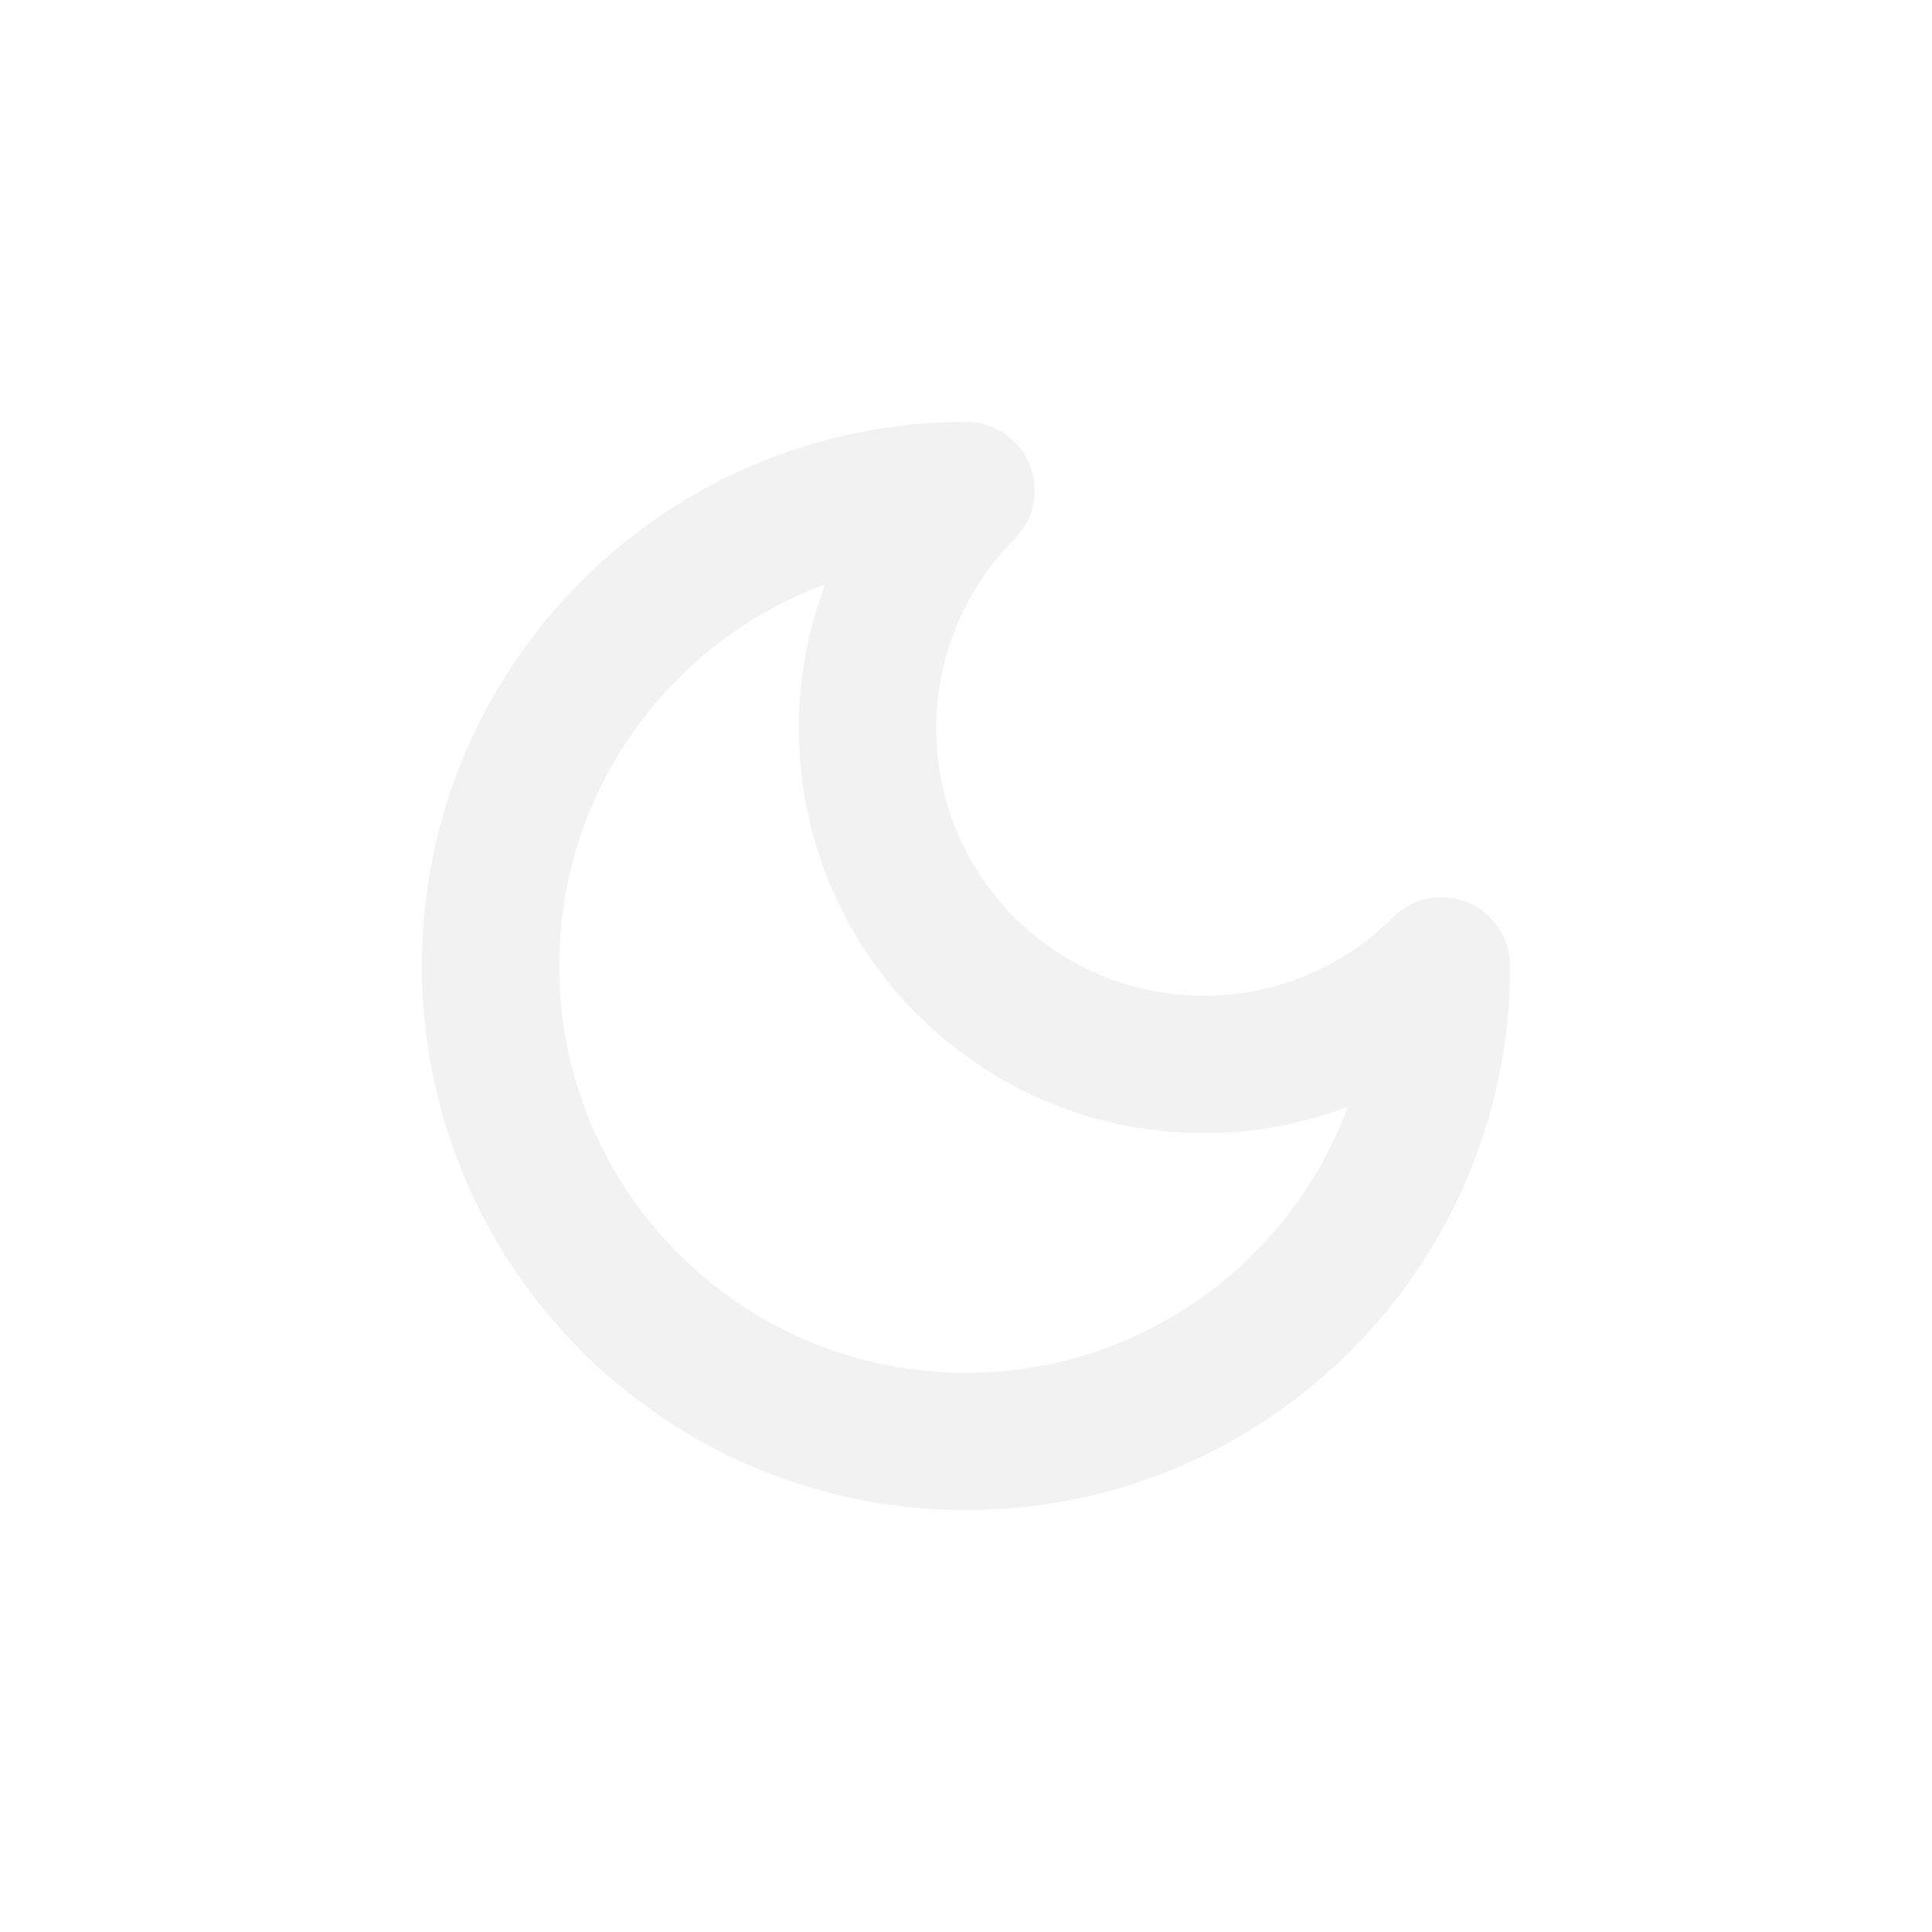
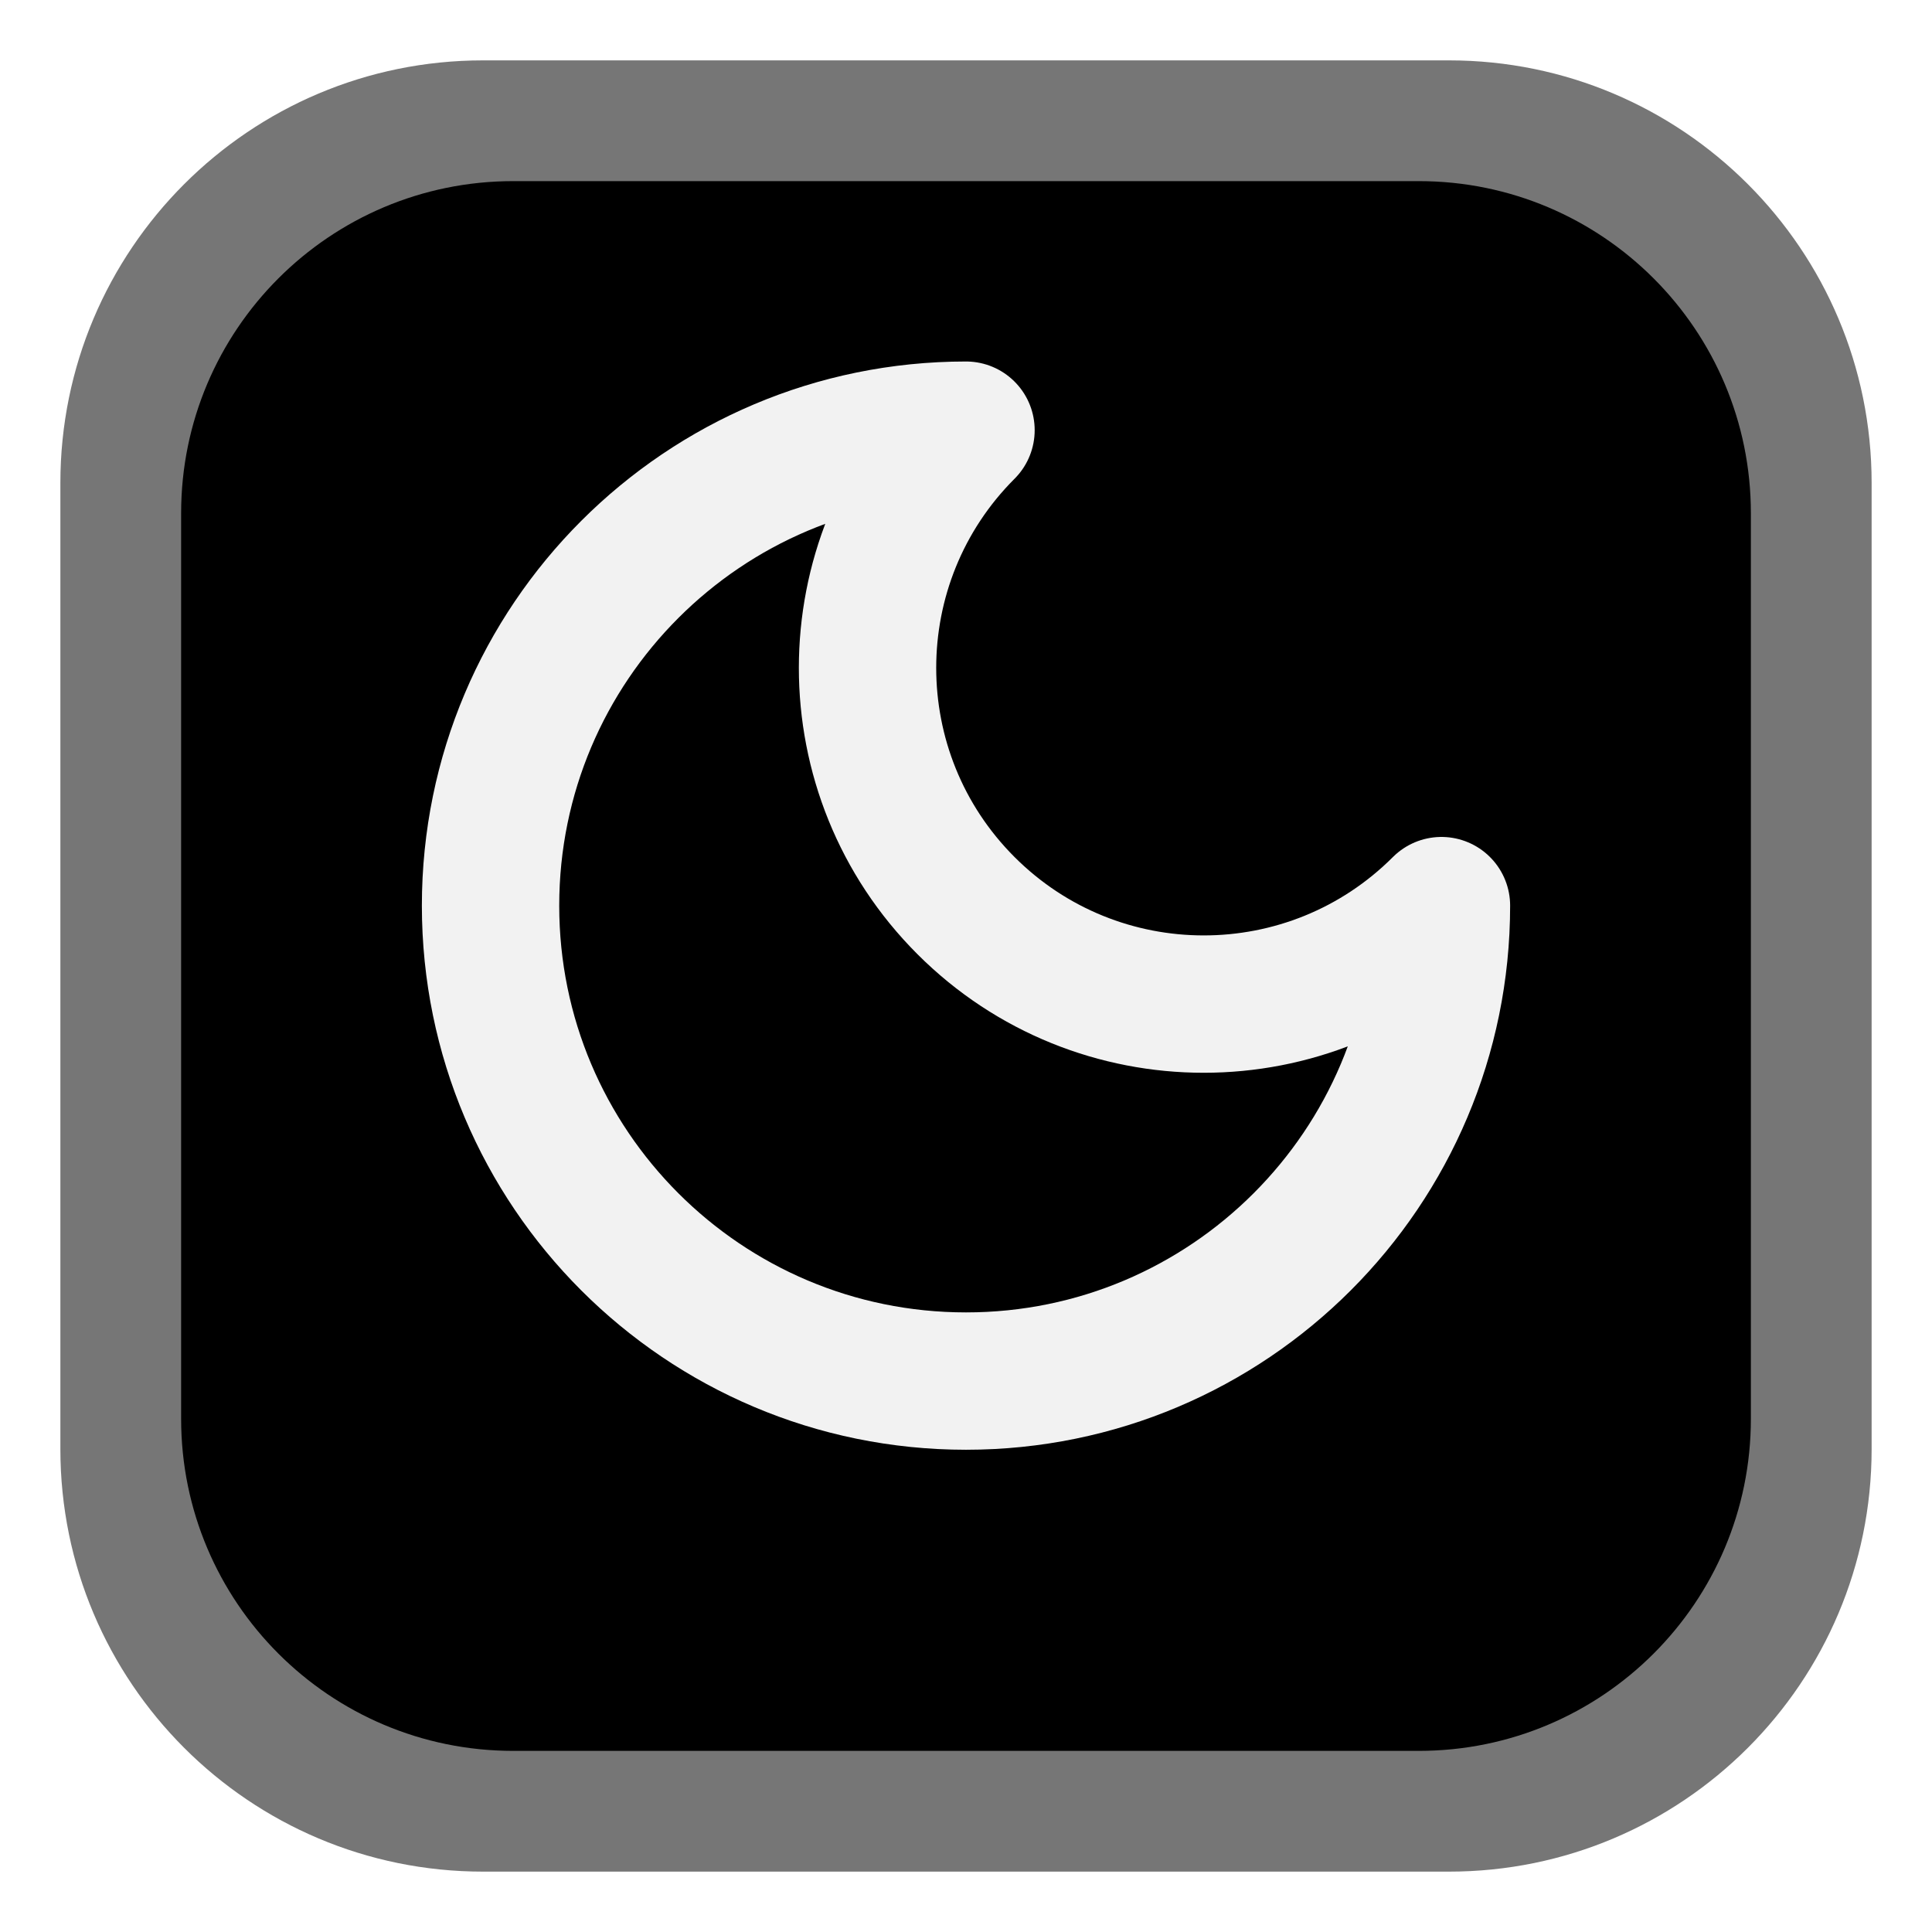
<svg xmlns="http://www.w3.org/2000/svg" viewBox="0 0 64 64">
-   <g transform="translate(11,11) scale(1.75)" fill="none" stroke="#f2f2f2" stroke-width="2.6" stroke-linecap="round" stroke-linejoin="round">
+   <rect x="2" y="2" width="60" height="60" rx="14" fill="#767676" />
+   <rect x="6" y="6" width="52" height="52" rx="11" fill="#000000" />
+   <g transform="translate(11,9) scale(1.75)" fill="none" stroke="#f2f2f2" stroke-width="2.6" stroke-linecap="round" stroke-linejoin="round">
    <path d="M12 3a6 6 0 0 0 9 9 9 9 0 1 1-9-9Z" />
  </g>
</svg>
